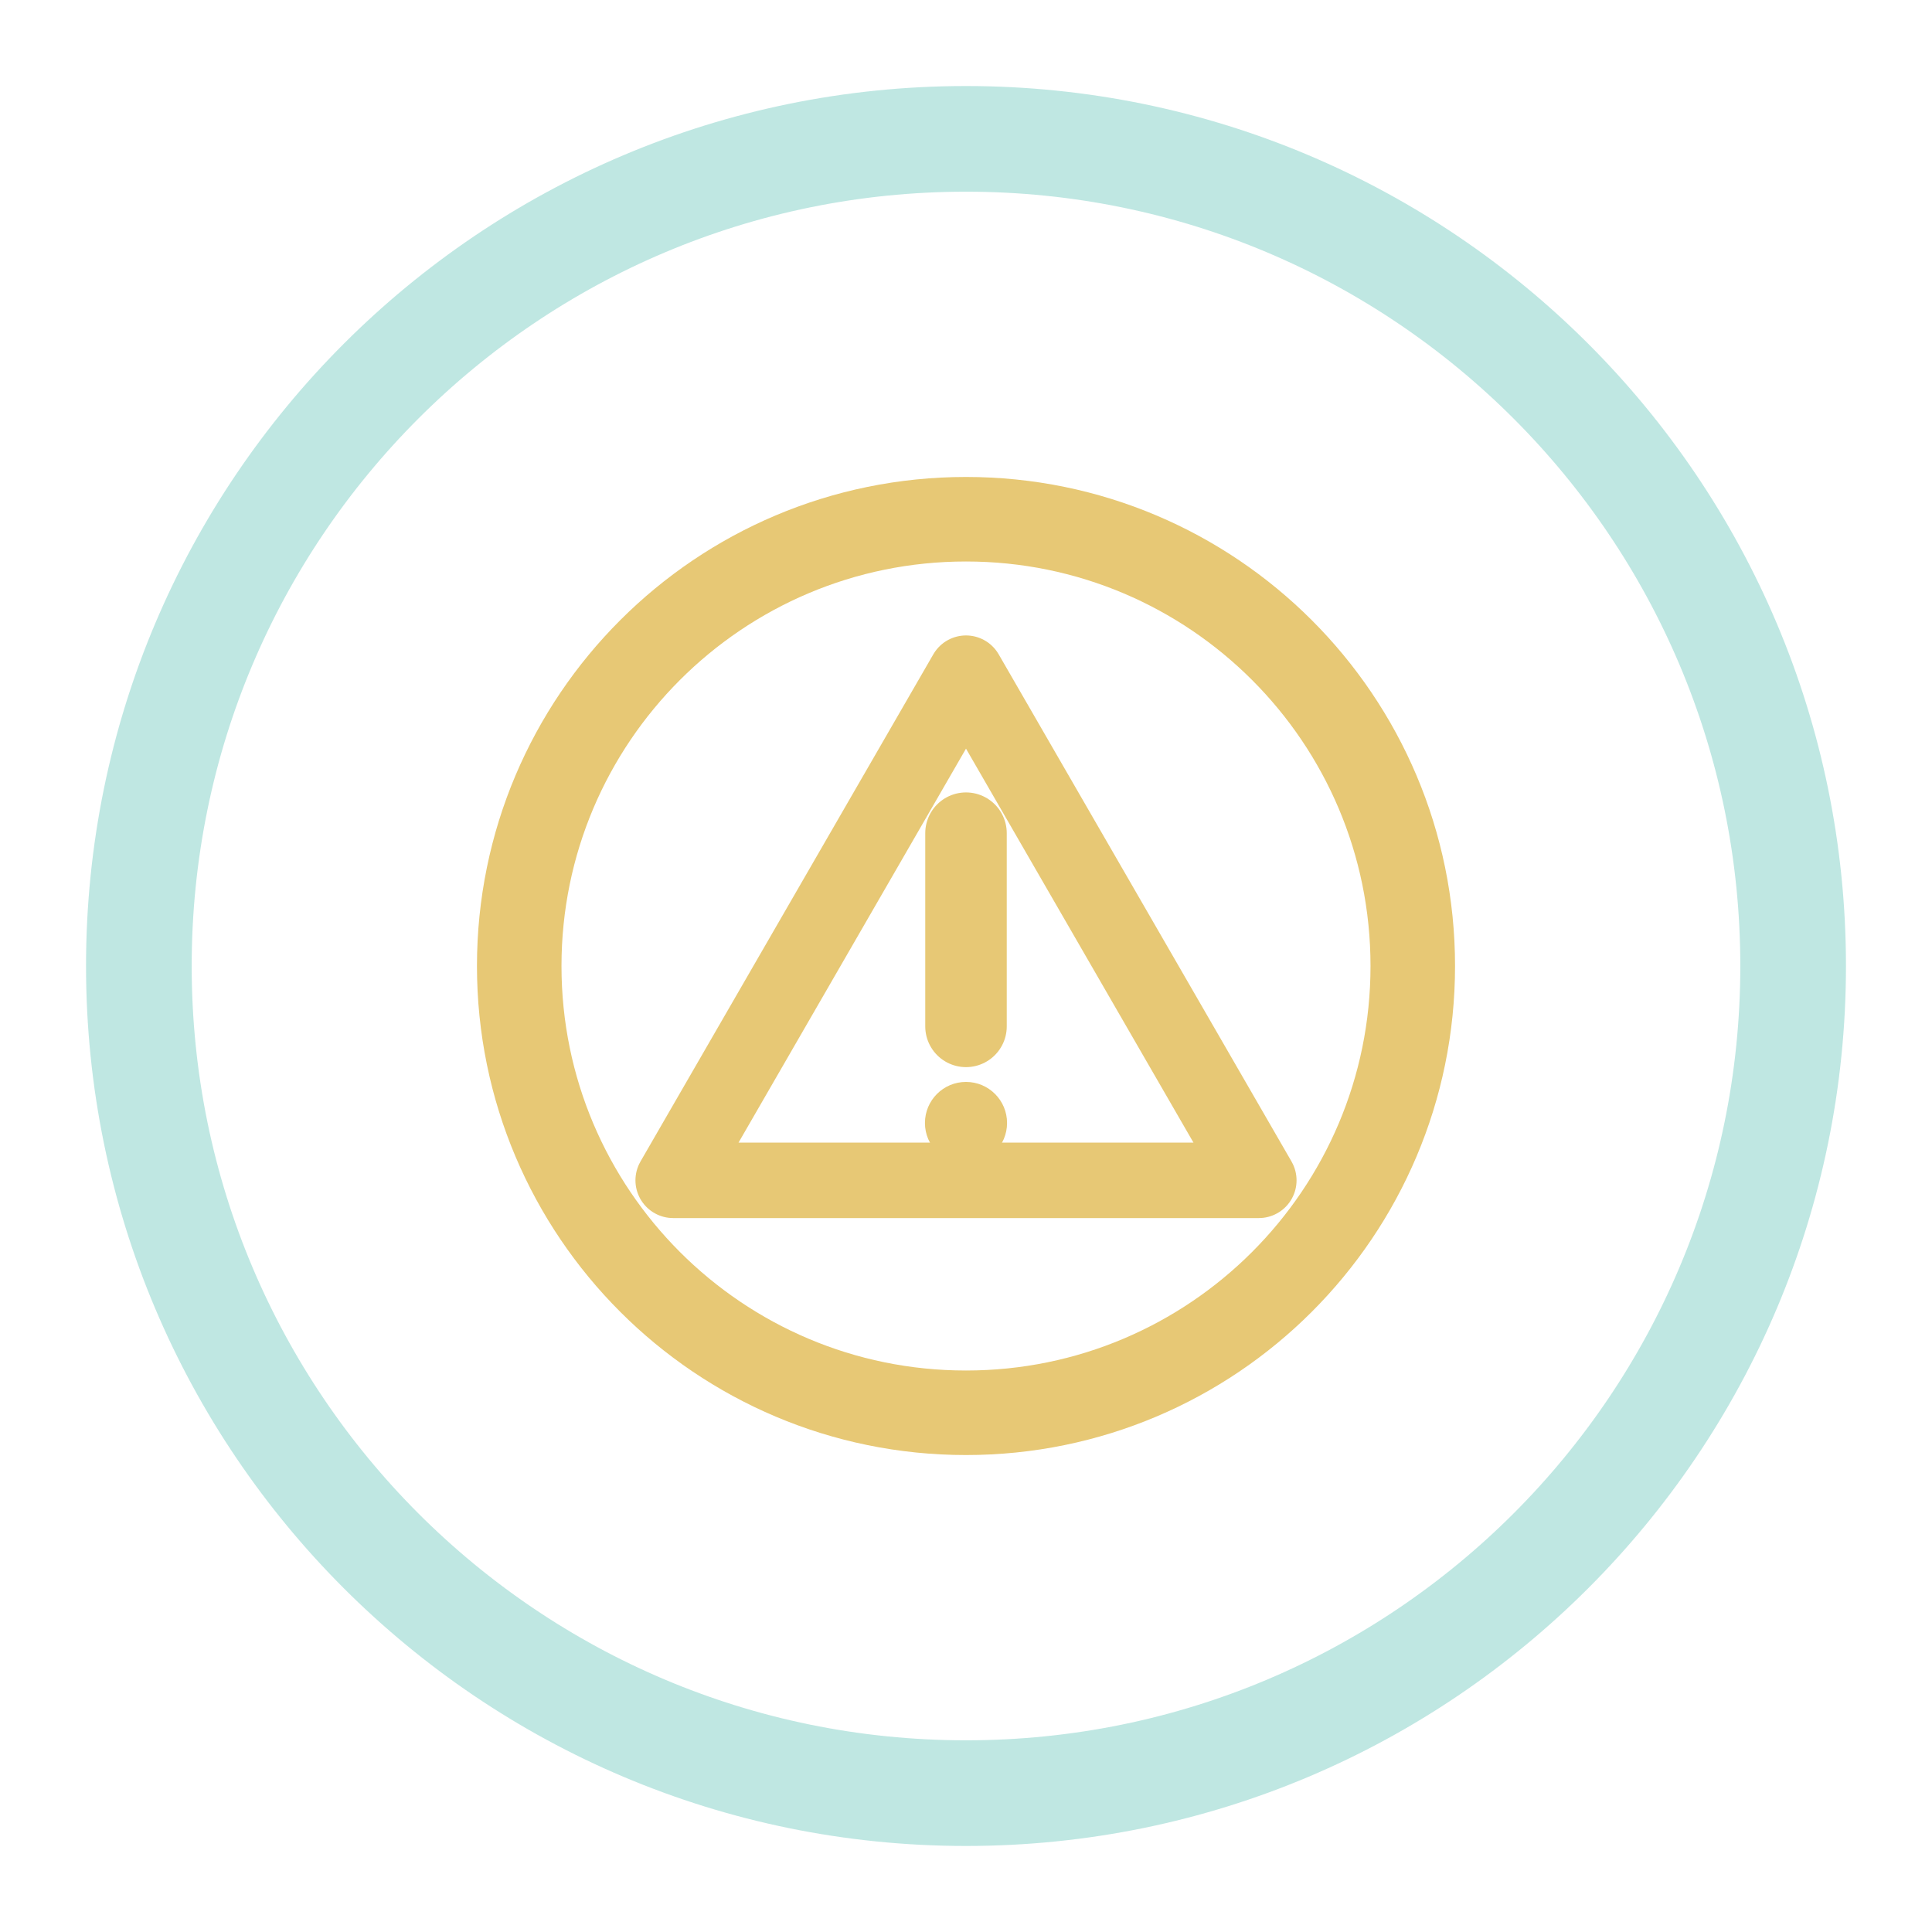
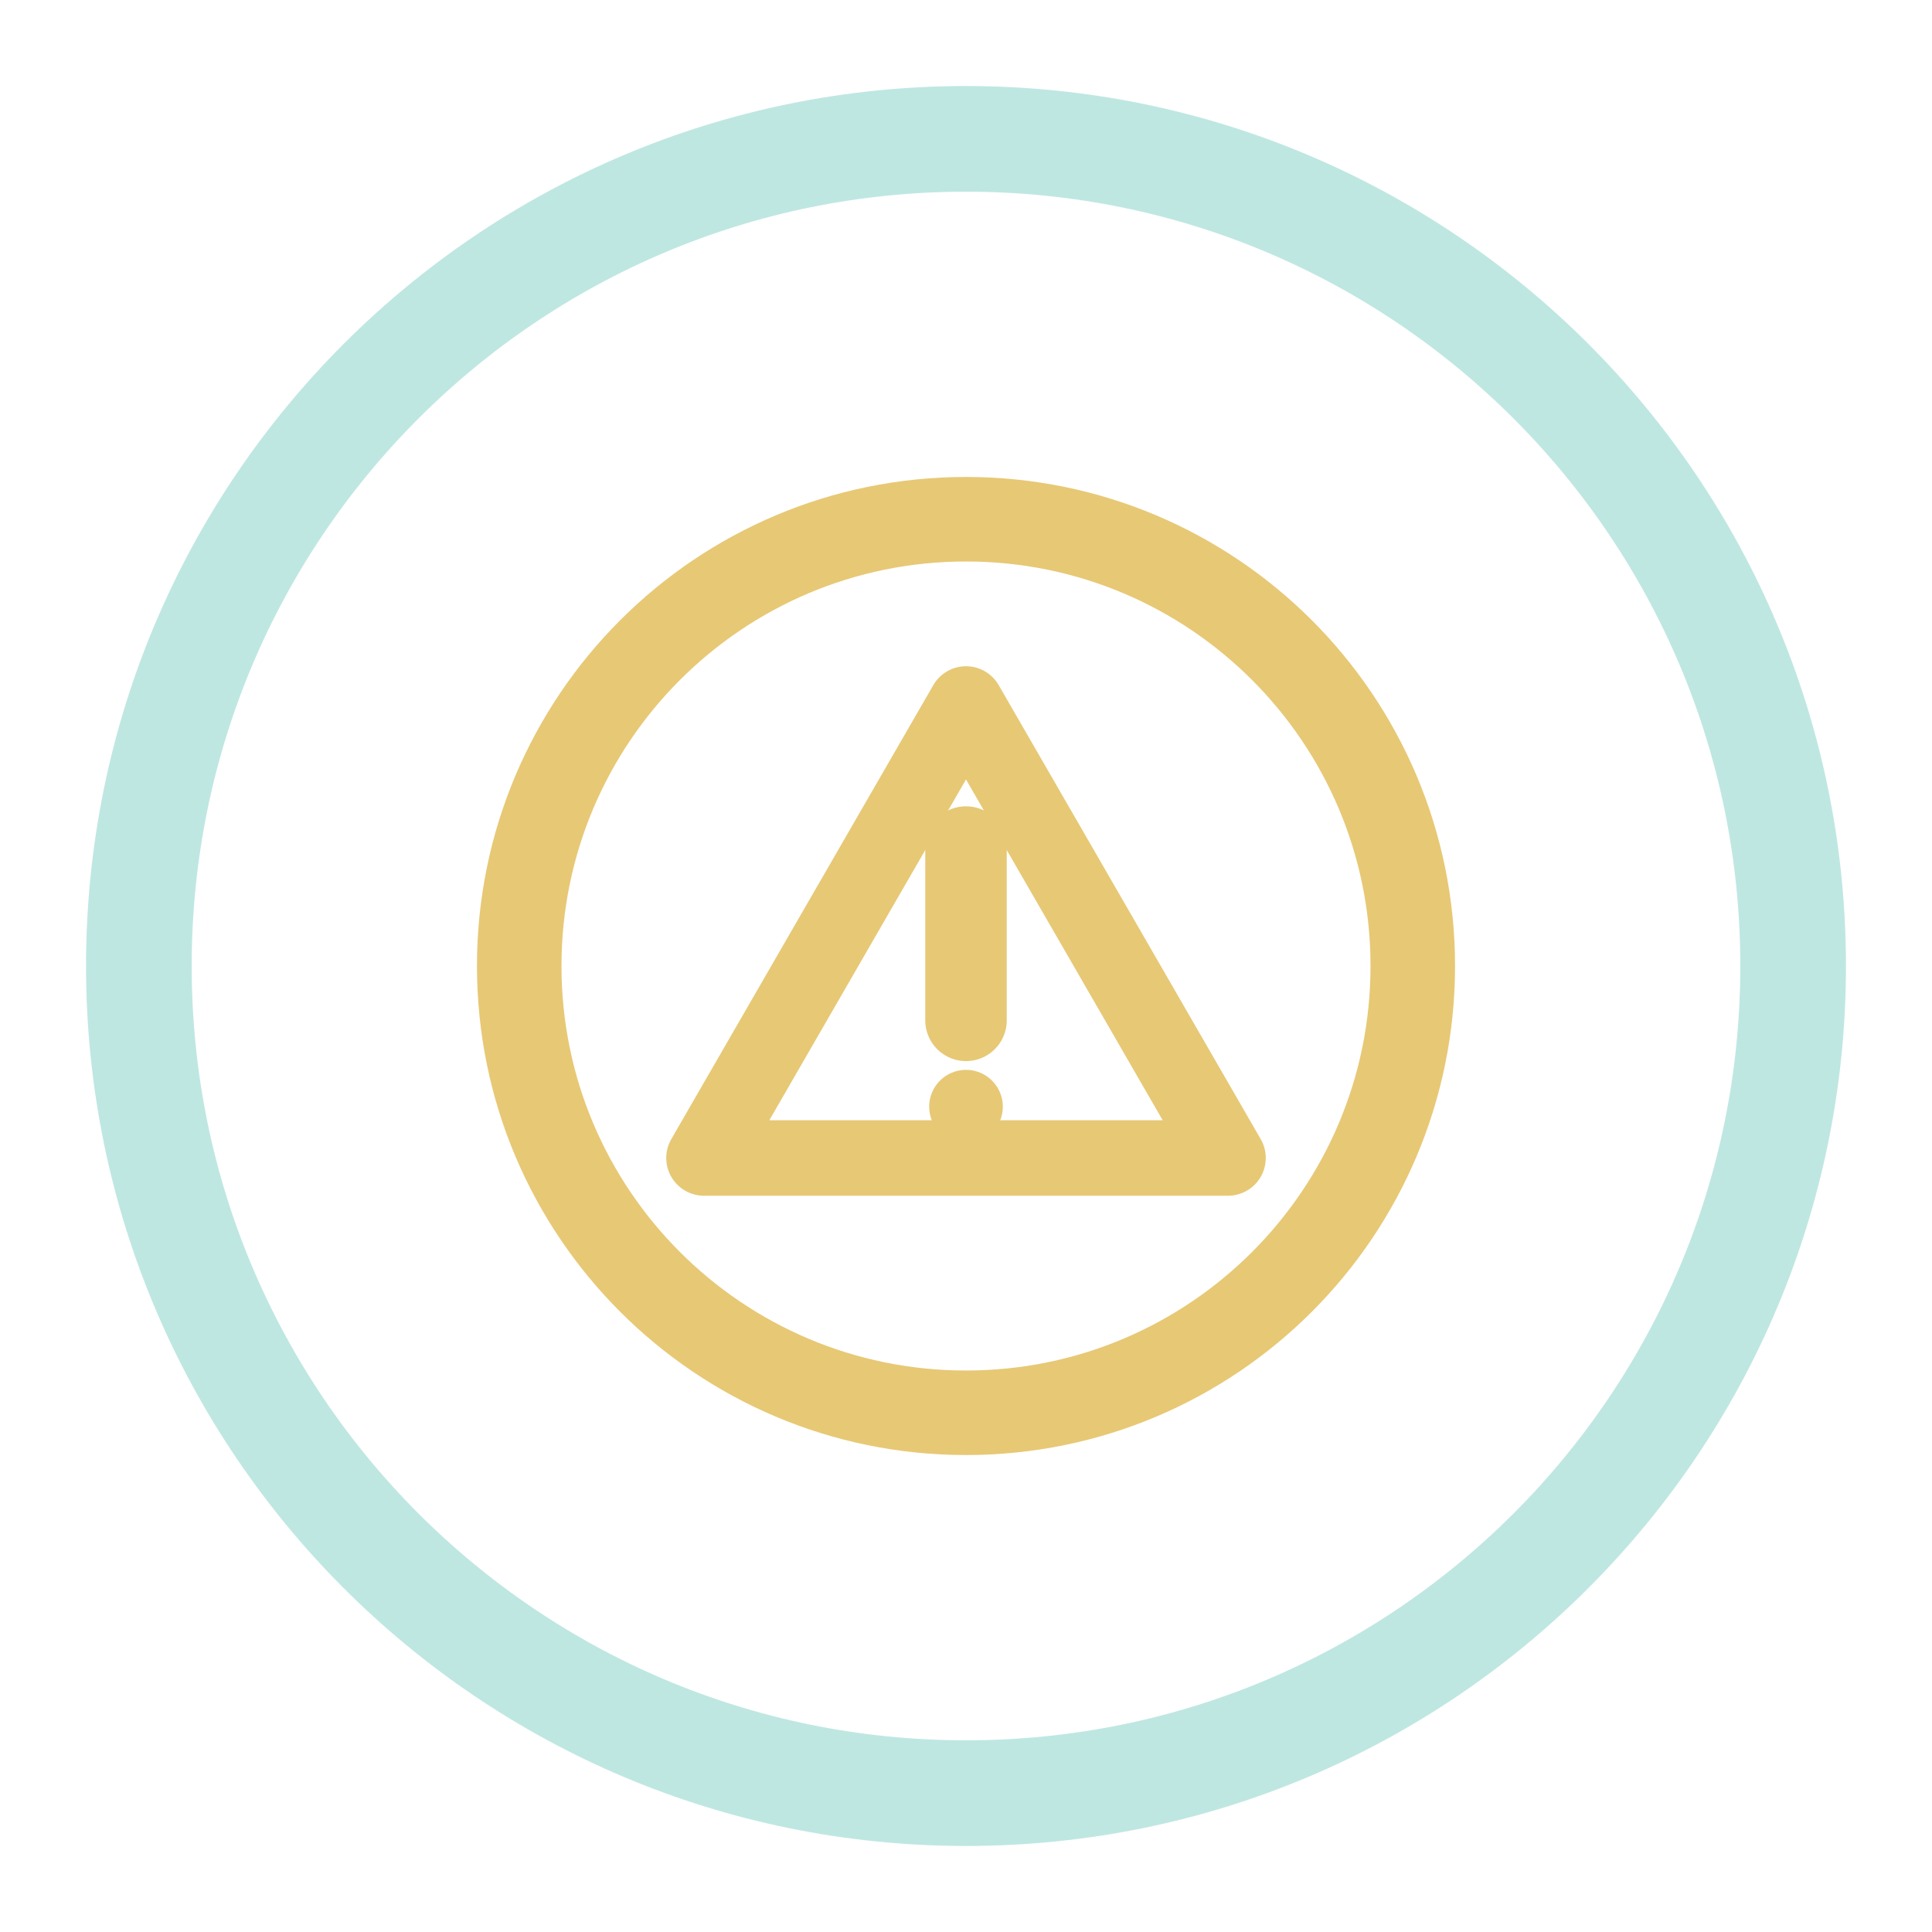
<svg xmlns="http://www.w3.org/2000/svg" width="32" height="32" viewBox="0 0 32 32">
  <circle cx="16" cy="16" r="13.7" fill="none" stroke="#9BD9D2" stroke-width="1.75" opacity="0.64" />
  <circle cx="16" cy="16" r="7.4" fill="none" stroke="#E7C875" stroke-width="1.4" />
-   <path d="M16 11.15L20.85 19.55H11.15Z" fill="none" stroke="#E7C875" stroke-width="1.25" stroke-linejoin="round" />
-   <path d="M16 13.8V17.0" fill="none" stroke="#E7C875" stroke-width="1.35" stroke-linecap="round" stroke-linejoin="round" />
-   <circle cx="16" cy="18.6" r="0.68" fill="#E7C875" />
+   <path d="M16 11.66L20.34 19.18H11.66Z" fill="none" stroke="#E7C875" stroke-width="1.25" stroke-linejoin="round" />
+   <path d="M16 14.03V16.9" fill="none" stroke="#E7C875" stroke-width="1.35" stroke-linecap="round" stroke-linejoin="round" />
+   <circle cx="16" cy="18.33" r="0.61" fill="#E7C875" />
</svg>
